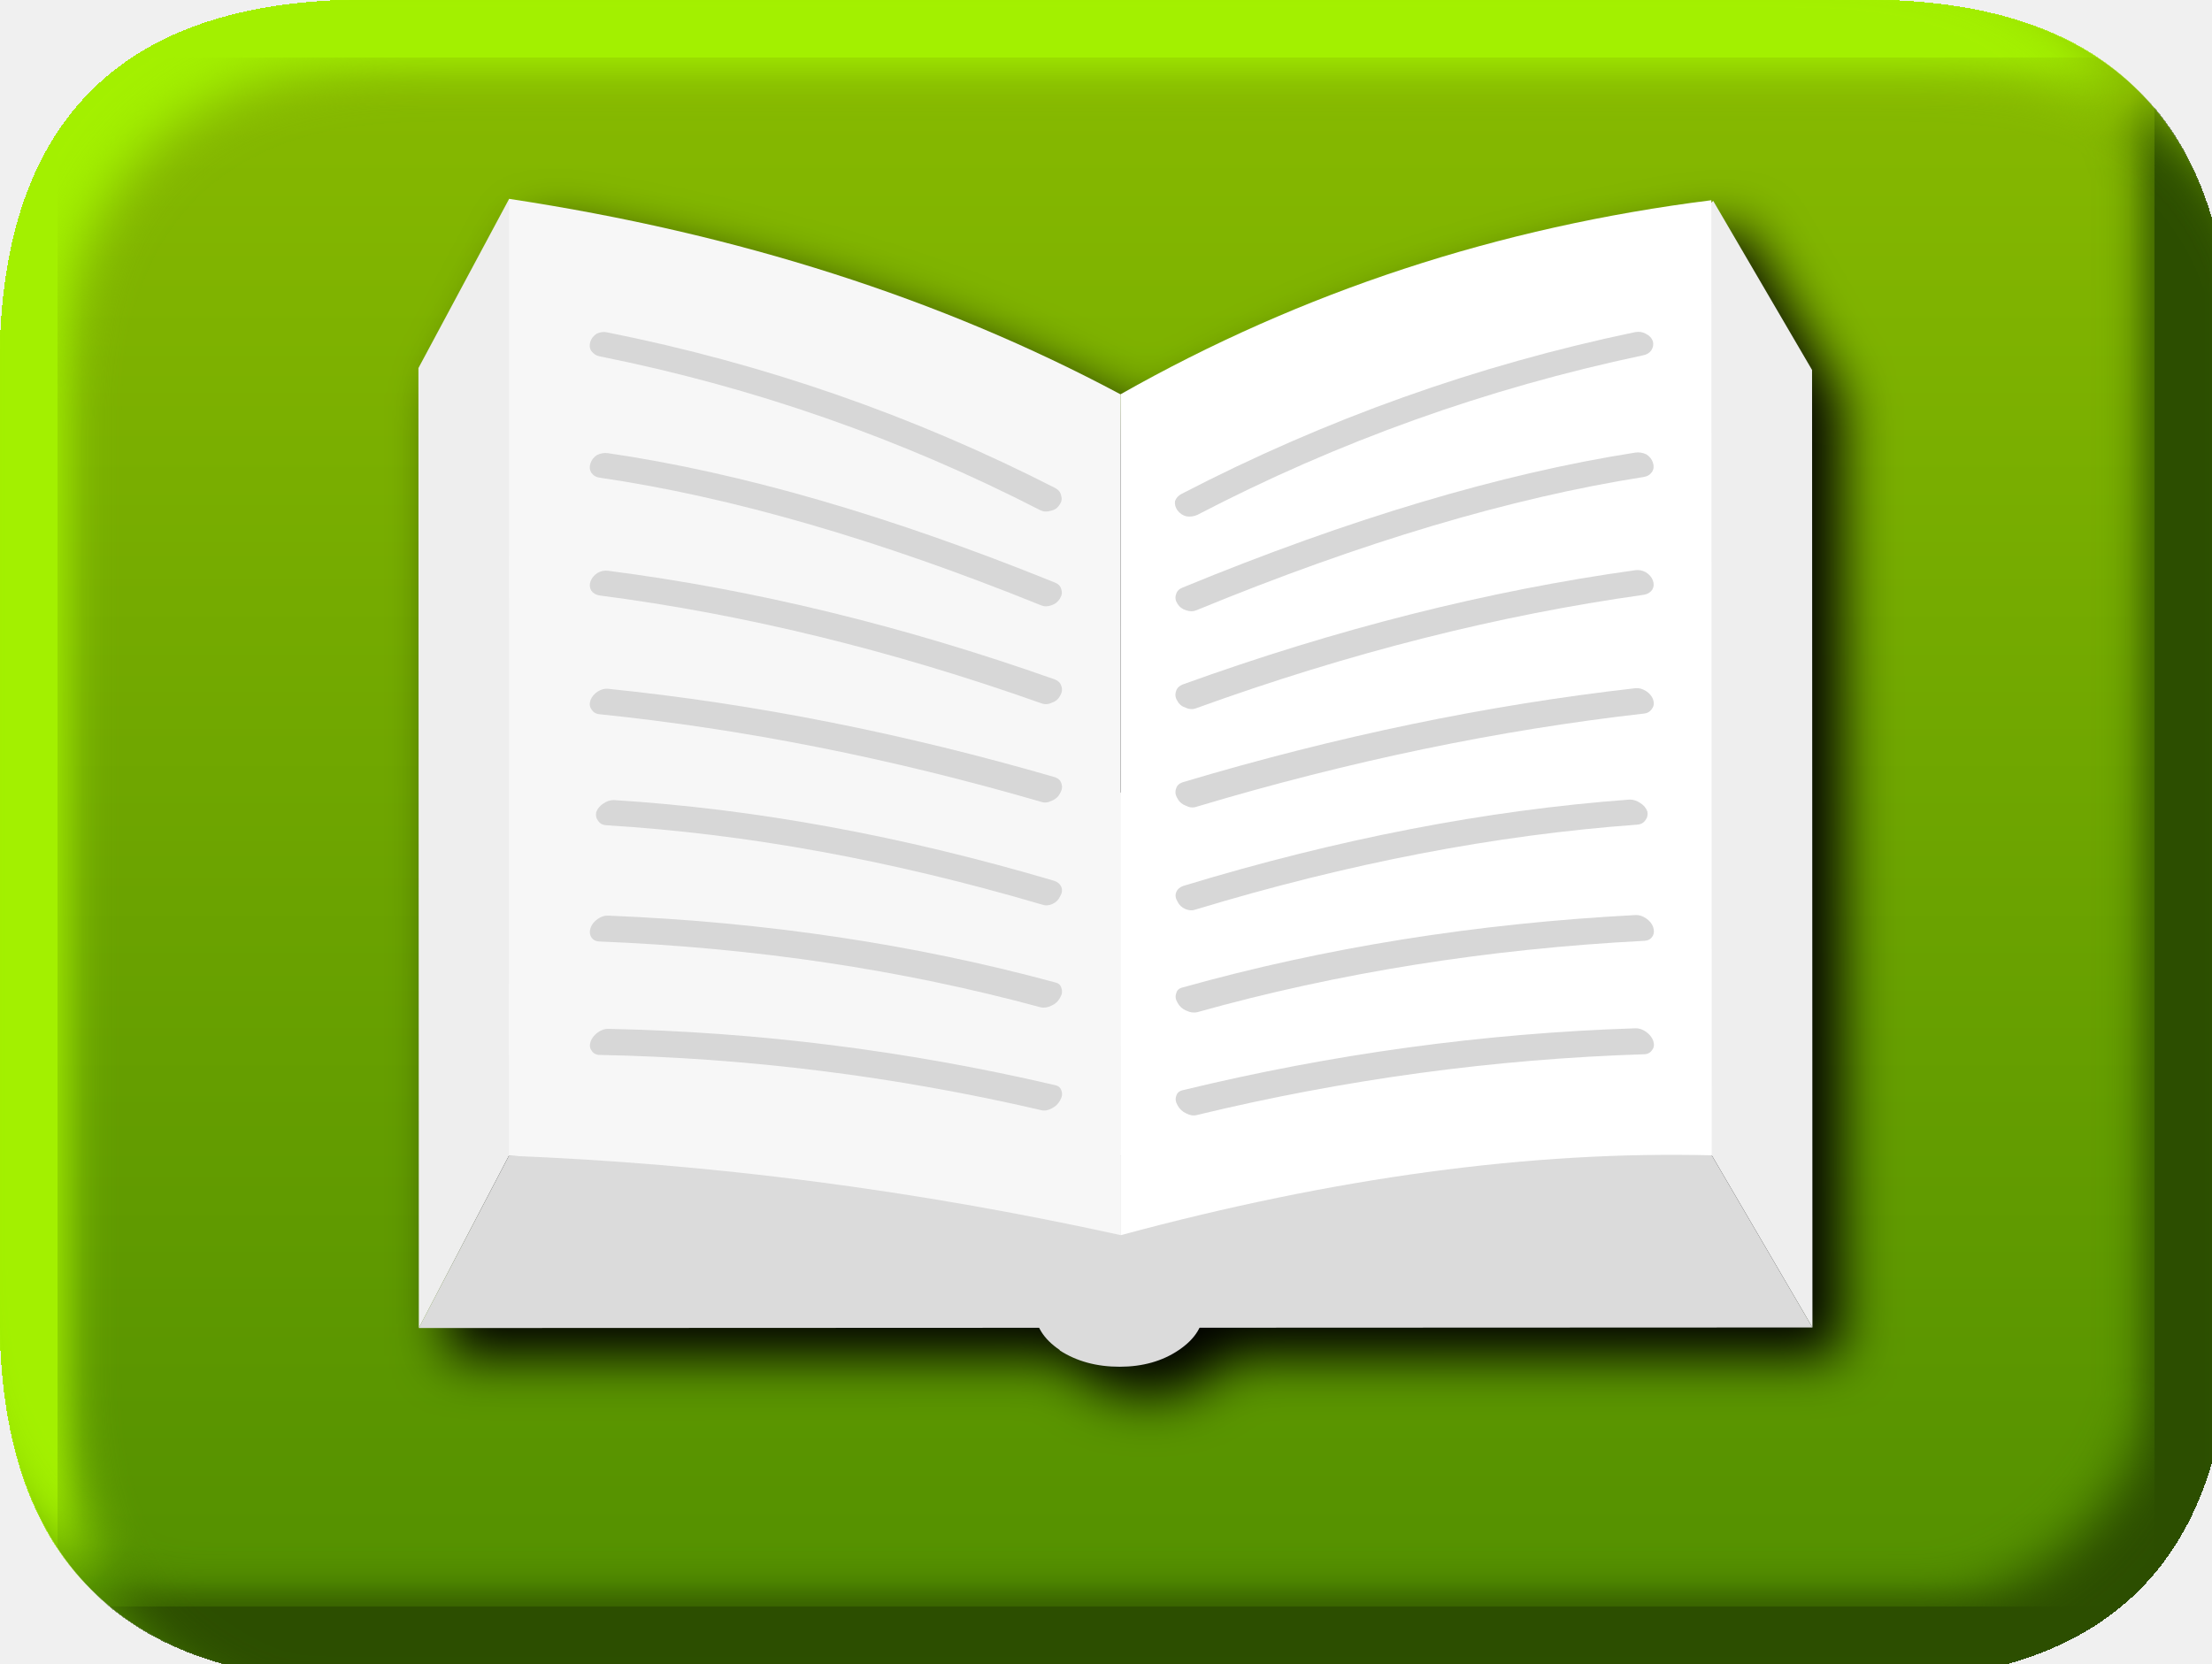
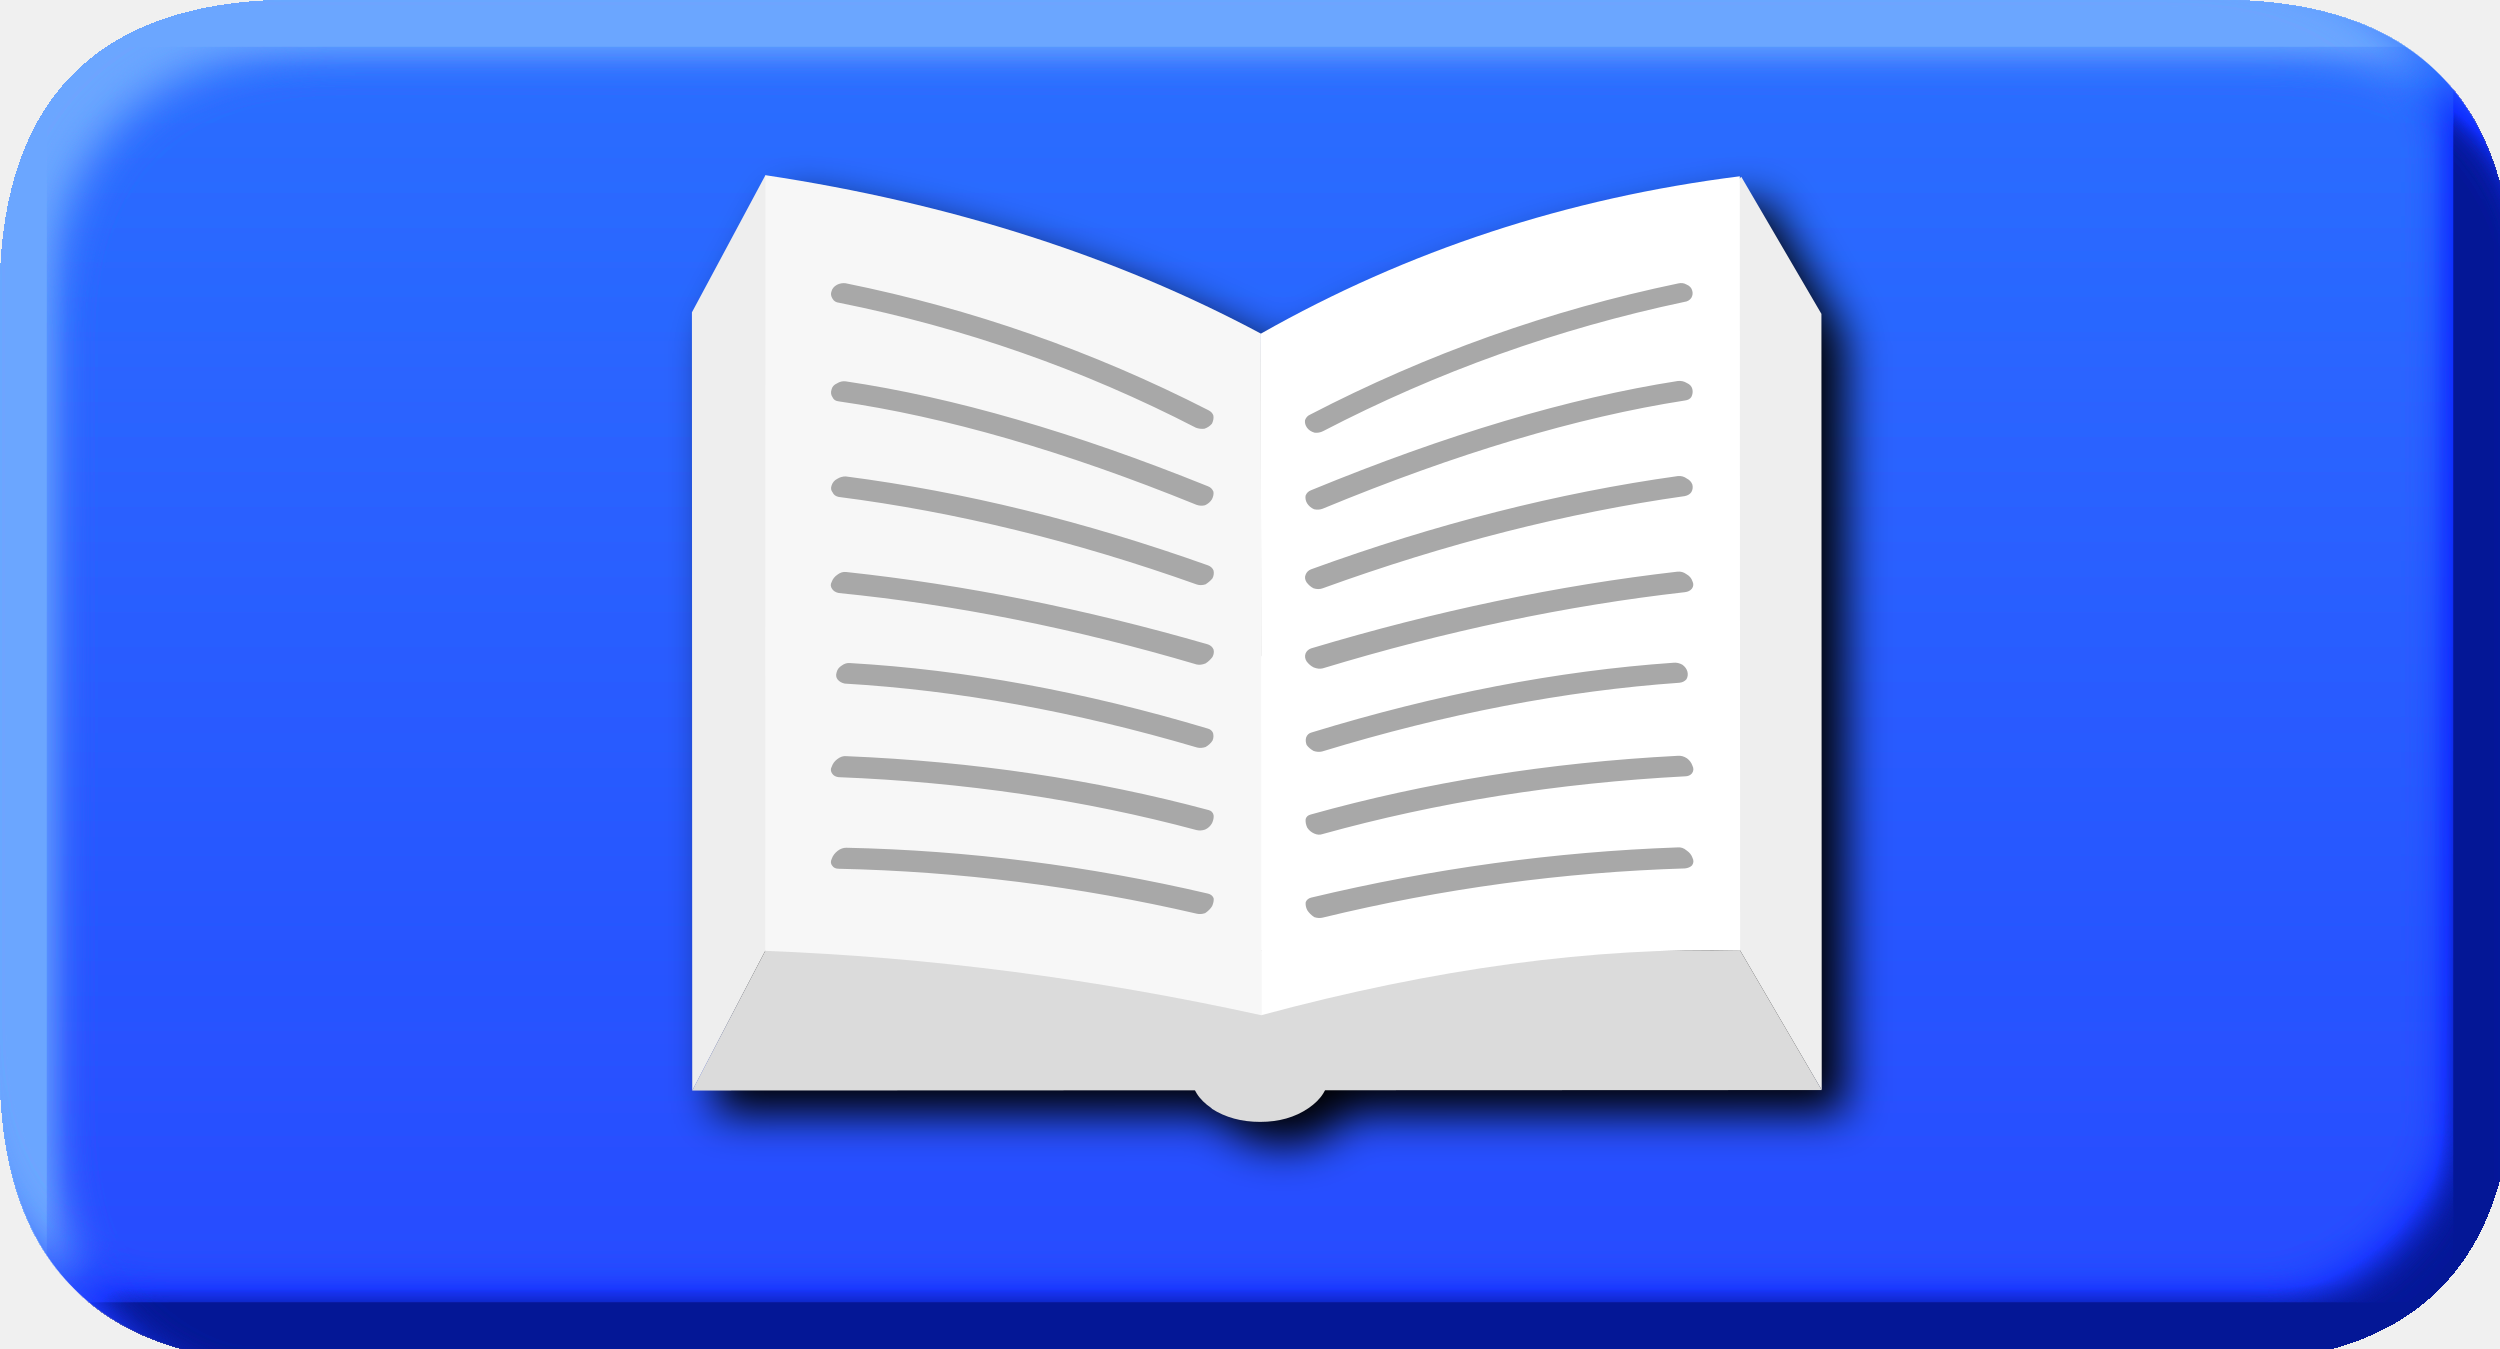
- <svg xmlns="http://www.w3.org/2000/svg" xmlns:xlink="http://www.w3.org/1999/xlink" version="1.1" preserveAspectRatio="none" x="0px" y="0px" width="109px" height="82px" viewBox="0 0 109 82">
+ <svg xmlns="http://www.w3.org/2000/svg" xmlns:xlink="http://www.w3.org/1999/xlink" version="1.1" preserveAspectRatio="none" x="0px" y="0px" width="152px" height="82px" viewBox="0 0 152 82">
  <defs>
-     <linearGradient id="Gradient_1" gradientUnits="userSpaceOnUse" x1="-8.75" y1="41.475" x2="-8.75" y2="-41.375" spreadMethod="pad">
-       <stop offset="0%" stop-color="#518E00" />
-       <stop offset="100%" stop-color="#89BB00" />
+     <linearGradient id="Gradient_1" gradientUnits="userSpaceOnUse" x1="0" y1="41.475" x2="0" y2="-41.375" spreadMethod="pad">
+       <stop offset="0%" stop-color="#214F7C" />
+       <stop offset="100%" stop-color="#1F76CB" />
    </linearGradient>
    <filter id="Filter_1" x="-20%" y="-20%" width="140%" height="140%" color-interpolation-filters="sRGB">
-       <feFlood flood-color="#A3F000" flood-opacity="1" in="SourceGraphic" result="result1" />
+       <feFlood flood-color="#5AA8F5" flood-opacity="1" in="SourceGraphic" result="result1" />
      <feComposite in2="SourceGraphic" in="result1" operator="in" result="result2" />
      <feGaussianBlur in="result2" stdDeviation="1.333,1.333" result="result3" />
-       <feFlood flood-color="#2C4E00" flood-opacity="1" in="SourceGraphic" result="result4" />
+       <feFlood flood-color="#051E37" flood-opacity="1" in="SourceGraphic" result="result4" />
      <feComposite in2="SourceGraphic" in="result4" operator="in" result="result5" />
      <feGaussianBlur in="result5" stdDeviation="1.333,1.333" result="result6" />
      <feOffset dx="2.828" dy="2.828" in="result3" result="result7" />
      <feOffset dx="-2.828" dy="-2.828" in="result3" result="result8" />
      <feOffset dx="-2.828" dy="-2.828" in="result6" result="result9" />
      <feOffset dx="2.828" dy="2.828" in="result6" result="result10" />
      <feColorMatrix in="SourceGraphic" type="matrix" values="0 0 0 0 255 0 0 0 0 255 0 0 0 0 255 0 0 0 255 0" result="result11" />
      <feFlood flood-color="#000000" flood-opacity="0" in="SourceGraphic" result="result12" />
      <feComposite in2="result8" in="result7" operator="arithmetic" k1="0" k2="-1" k3="1" k4="0" result="result13" />
      <feComposite in2="result10" in="result9" operator="arithmetic" k1="0" k2="-1" k3="1" k4="0" result="result14" />
      <feComposite in2="result12" in="result13" operator="xor" result="result15" />
      <feComposite in2="result15" in="result14" operator="xor" result="result16" />
      <feComposite in2="result11" in="result16" operator="in" result="result17" />
      <feBlend mode="normal" in2="SourceGraphic" in="result17" result="result18" />
+       <feColorMatrix in="result18" type="matrix" values="2.141 -2.286 1.245 0 -0.025 -0.44 2.141 -0.601 0 -0.025 -1.858 -0.107 3.064 0 -0.025 0 0 0 1 0 " result="result19" />
    </filter>
    <filter id="Filter_2" x="-20%" y="-20%" width="140%" height="140%" color-interpolation-filters="sRGB">
      <feFlood flood-color="#000000" flood-opacity="1" in="SourceGraphic" result="result1" />
      <feComposite in2="SourceGraphic" in="result1" operator="in" result="result2" />
      <feGaussianBlur in="result2" stdDeviation="1.333,1.333" result="result3" />
      <feOffset dx="1.414" dy="1.414" in="result3" result="result4" />
      <feComposite in2="result4" in="SourceGraphic" operator="over" result="result5" />
    </filter>
-     <g id="Symbol_20_0_Layer0_0_FILL">
-       <path fill="url(#Gradient_1)" stroke="none" d=" M 46.2 -23.4 Q 46.2 -41.4 28.2 -41.4 L -45.7 -41.4 Q -63.7 -41.4 -63.7 -23.4 L -63.7 23.45 Q -63.7 41.45 -45.7 41.45 L 28.2 41.45 Q 46.2 41.45 46.2 23.45 L 46.2 -23.4 Z" />
+     <g id="Symbol_20_copyaaaa_0_Layer0_0_FILL">
+       <path fill="url(#Gradient_1)" stroke="none" d=" M 16.2 -41.4 L 2.4 -41.4 -14.65 -41.4 -17.8 -41.4 -47.75 -41.4 -58.4 -41.4 Q -76.4 -41.4 -76.4 -23.4 L -76.4 23.45 Q -76.4 41.45 -58.4 41.45 L -23.4 41.45 -17.8 41.45 -14.65 41.45 2.4 41.45 16.2 41.45 58.4 41.45 Q 76.4 41.45 76.4 23.45 L 76.4 -23.4 Q 76.4 -41.4 58.4 -41.4 L 16.2 -41.4 Z" />
    </g>
    <g id="Symbol_12_copy_2_0_Layer1_0_FILL">
      <path fill="#DBDBDB" stroke="none" d=" M 0.35 46.45 Q 3.15 46.45 5.15 44.45 7.15 42.45 7.15 39.65 L 7.15 39.3 4.15 39.3 4.15 39.45 -3.5 39.45 -3.5 39.3 -6.5 39.3 -6.5 39.65 Q -6.5 42.45 -4.5 44.45 L -4.5 44.5 Q -2.45 46.45 0.35 46.45 Z" />
    </g>
    <g id="Symbol_12_copy_2_0_Layer1_1_FILL">
      <path fill="#DBDBDB" stroke="none" d=" M -49.1 24.65 L -56.4 38.6 56.45 38.6 48.3 24.65 -49.1 24.65 Z" />
      <path fill="#EEEEEE" stroke="none" d=" M 56.45 -38.95 L 48.45 -52.65 -0.7 -3.6 -49.05 -52.85 -56.4 -39.15 -56.4 38.6 -49.1 24.65 48.3 24.65 56.45 38.6 56.45 -38.95 Z" />
    </g>
    <g id="Symbol_12_copy_2_0_Layer1_2_FILL">
      <path fill="#F7F7F7" stroke="none" d=" M 0.45 31.1 L 0.45 -37 Q -21.33 -48.647 -49.05 -52.85 L -49.1 24.65 Q -24.55 25.6 0.45 31.1 Z" />
      <path fill="#FFFFFF" stroke="none" d=" M 48.3 -52.7 Q 22.457 -49.46 0.45 -37 L 0.45 31.1 Q 26.4 24.1 48.3 24.65 L 48.3 -52.7 Z" />
    </g>
    <g id="Symbol_12_copy_2_0_Layer1_3_FILL">
-       <path fill="#D7D7D7" stroke="none" d=" M -38.5 -35.7 Q -38.865 -35.82 -39.25 -35.65 -39.585 -35.424 -39.7 -35.05 -39.821 -34.635 -39.65 -34.3 -39.424 -33.915 -39.05 -33.8 -22.519 -28.879 -7.55 -19.1 -7.203 -18.882 -6.8 -19 -6.399 -19.057 -6.2 -19.4 -5.944 -19.747 -6.05 -20.15 -6.107 -20.551 -6.45 -20.8 -21.681 -30.708 -38.5 -35.7 Z" />
-     </g>
-     <g id="Symbol_12_copy_2_0_Layer1_4_FILL">
-       <path fill="#D7D7D7" stroke="none" d=" M -38.45 -35.05 Q -38.839 -35.171 -39.2 -35 -39.571 -34.788 -39.7 -34.4 -39.821 -34.012 -39.65 -33.65 -39.438 -33.279 -39.05 -33.15 -23.598 -28.273 -7.5 -19.1 -7.13 -18.867 -6.75 -19 -6.329 -19.087 -6.15 -19.45 -5.917 -19.819 -6.05 -20.25 -6.139 -20.621 -6.5 -20.85 -22.802 -30.127 -38.45 -35.05 Z" />
-     </g>
-     <g id="Symbol_12_copy_2_0_Layer1_5_FILL">
-       <path fill="#D7D7D7" stroke="none" d=" M -38.45 -35.7 Q -38.808 -35.834 -39.2 -35.65 -39.556 -35.467 -39.7 -35.1 -39.834 -34.692 -39.65 -34.35 -39.467 -33.944 -39.1 -33.8 -23.163 -28.289 -7.5 -19.1 -7.145 -18.88 -6.75 -19 -6.355 -19.086 -6.15 -19.45 -5.93 -19.804 -6.05 -20.2 -6.137 -20.594 -6.5 -20.8 -22.337 -30.111 -38.45 -35.7 Z" />
-     </g>
-     <g id="Symbol_12_copy_2_0_Layer1_6_FILL">
-       <path fill="#D7D7D7" stroke="none" d=" M -38.05 -33.2 Q -38.447 -33.27 -38.8 -33.05 -39.165 -32.844 -39.3 -32.45 -39.37 -32.053 -39.15 -31.7 -38.943 -31.336 -38.55 -31.25 -23.596 -27.458 -7.45 -19.1 -7.086 -18.879 -6.7 -19 -6.312 -19.129 -6.15 -19.5 -5.929 -19.862 -6.05 -20.25 -6.18 -20.638 -6.55 -20.85 -22.904 -29.342 -38.05 -33.2 Z" />
-     </g>
-     <g id="Symbol_12_copy_2_0_Layer1_7_FILL">
-       <path fill="#D7D7D7" stroke="none" d=" M -38.45 -35.7 Q -38.807 -35.834 -39.2 -35.65 -39.555 -35.468 -39.7 -35.1 -39.834 -34.693 -39.65 -34.35 -39.468 -33.945 -39.1 -33.8 -23.611 -28.278 -7.5 -19.1 -7.13 -18.867 -6.75 -19 -6.329 -19.087 -6.15 -19.45 -5.917 -19.819 -6.05 -20.25 -6.139 -20.621 -6.5 -20.85 -22.789 -30.122 -38.45 -35.7 Z" />
-     </g>
-     <g id="Symbol_12_copy_2_0_Layer1_8_FILL">
-       <path fill="#D7D7D7" stroke="none" d=" M -38.45 -35.7 Q -38.822 -35.834 -39.2 -35.65 -39.569 -35.466 -39.7 -35.1 -39.834 -34.679 -39.65 -34.3 -39.466 -33.931 -39.1 -33.8 -22.43 -28.09 -7.55 -19.1 -7.16 -18.881 -6.75 -19 -6.357 -19.072 -6.15 -19.45 -5.93 -19.79 -6.05 -20.2 -6.123 -20.593 -6.5 -20.8 -21.57 -29.91 -38.45 -35.7 Z" />
-     </g>
-     <g id="Symbol_12_copy_2_0_Layer1_9_FILL">
-       <path fill="#D7D7D7" stroke="none" d=" M -38.45 -35.7 Q -38.852 -35.821 -39.25 -35.65 -39.585 -35.437 -39.7 -35.05 -39.821 -34.648 -39.65 -34.3 -39.437 -33.915 -39.05 -33.8 -24.989 -29.526 -7.5 -19.1 -7.147 -18.881 -6.75 -19 -6.356 -19.085 -6.15 -19.45 -5.93 -19.803 -6.05 -20.2 -6.136 -20.593 -6.5 -20.8 -24.211 -31.374 -38.45 -35.7 Z" />
-     </g>
-     <g id="Symbol_12_copy_2_0_Layer1_10_FILL">
-       <path fill="#D7D7D7" stroke="none" d=" M 3.9 -23.35 Q 3.5 -23.1 3.35 -22.7 3.3 -22.3 3.55 -22 3.85 -21.65 4.35 -21.6 4.85 -21.6 5.3 -21.85 23.75 -33.25 44.15 -40 44.65 -40.15 44.9 -40.5 45.15 -40.9 45.05 -41.25 44.9 -41.65 44.4 -41.8 44 -41.95 43.5 -41.8 22.8 -35 3.9 -23.35 Z" />
-     </g>
-     <g id="Symbol_12_copy_2_0_Layer1_11_FILL">
-       <path fill="#D7D7D7" stroke="none" d=" M -38.45 -35.05 Q -38.839 -35.171 -39.2 -35 -39.571 -34.788 -39.7 -34.4 -39.821 -34.012 -39.65 -33.65 -39.438 -33.279 -39.05 -33.15 -23.598 -28.273 -7.5 -19.1 -7.13 -18.867 -6.75 -19 -6.329 -19.087 -6.15 -19.45 -5.917 -19.819 -6.05 -20.25 -6.139 -20.621 -6.5 -20.85 -22.802 -30.127 -38.45 -35.05 Z" />
-     </g>
-     <g id="Symbol_12_copy_2_0_Layer1_12_FILL">
-       <path fill="#D7D7D7" stroke="none" d=" M -38.45 -35.7 Q -38.808 -35.834 -39.2 -35.65 -39.556 -35.467 -39.7 -35.1 -39.834 -34.692 -39.65 -34.35 -39.467 -33.944 -39.1 -33.8 -23.163 -28.289 -7.5 -19.1 -7.145 -18.88 -6.75 -19 -6.355 -19.086 -6.15 -19.45 -5.93 -19.804 -6.05 -20.2 -6.137 -20.594 -6.5 -20.8 -22.337 -30.111 -38.45 -35.7 Z" />
-     </g>
-     <g id="Symbol_12_copy_2_0_Layer1_13_FILL">
-       <path fill="#D7D7D7" stroke="none" d=" M -38.05 -33.2 Q -38.447 -33.27 -38.8 -33.05 -39.165 -32.844 -39.3 -32.45 -39.37 -32.053 -39.15 -31.7 -38.943 -31.336 -38.55 -31.25 -23.596 -27.458 -7.45 -19.1 -7.086 -18.879 -6.7 -19 -6.312 -19.129 -6.15 -19.5 -5.929 -19.862 -6.05 -20.25 -6.18 -20.638 -6.55 -20.85 -22.904 -29.342 -38.05 -33.2 Z" />
-     </g>
-     <g id="Symbol_12_copy_2_0_Layer1_14_FILL">
-       <path fill="#D7D7D7" stroke="none" d=" M -38.45 -35.7 Q -38.807 -35.834 -39.2 -35.65 -39.555 -35.468 -39.7 -35.1 -39.834 -34.693 -39.65 -34.35 -39.468 -33.945 -39.1 -33.8 -23.611 -28.278 -7.5 -19.1 -7.13 -18.867 -6.75 -19 -6.329 -19.087 -6.15 -19.45 -5.917 -19.819 -6.05 -20.25 -6.139 -20.621 -6.5 -20.85 -22.789 -30.122 -38.45 -35.7 Z" />
-     </g>
-     <g id="Symbol_12_copy_2_0_Layer1_15_FILL">
-       <path fill="#D7D7D7" stroke="none" d=" M -38.45 -35.7 Q -38.822 -35.834 -39.2 -35.65 -39.569 -35.466 -39.7 -35.1 -39.834 -34.679 -39.65 -34.3 -39.466 -33.931 -39.1 -33.8 -22.43 -28.09 -7.55 -19.1 -7.16 -18.881 -6.75 -19 -6.357 -19.072 -6.15 -19.45 -5.93 -19.79 -6.05 -20.2 -6.123 -20.593 -6.5 -20.8 -21.57 -29.91 -38.45 -35.7 Z" />
-     </g>
-     <g id="Symbol_12_copy_2_0_Layer1_16_FILL">
-       <path fill="#D7D7D7" stroke="none" d=" M -38.45 -35.7 Q -38.852 -35.821 -39.25 -35.65 -39.585 -35.437 -39.7 -35.05 -39.821 -34.648 -39.65 -34.3 -39.437 -33.915 -39.05 -33.8 -24.989 -29.526 -7.5 -19.1 -7.147 -18.881 -6.75 -19 -6.356 -19.085 -6.15 -19.45 -5.93 -19.803 -6.05 -20.2 -6.136 -20.593 -6.5 -20.8 -24.211 -31.374 -38.45 -35.7 Z" />
+       <path fill="#A8A8A8" stroke="none" d=" M -6 20.95 Q -5.6 21.05 -5.15 20.9 -4.7 20.6 -4.45 20.2 -4.25 19.75 -4.3 19.4 -4.45 19.05 -4.85 18.95 -22.8 14.75 -41 14.35 -41.45 14.35 -41.85 14.65 -42.3 15 -42.45 15.45 -42.65 15.85 -42.4 16.15 -42.2 16.45 -41.75 16.45 -23.7 16.85 -6 20.95 M -4.45 11.9 Q -4.25 11.45 -4.3 11.1 -4.4 10.7 -4.8 10.6 -21.9 6 -41 5.2 -41.45 5.15 -41.9 5.5 -42.3 5.8 -42.45 6.25 -42.65 6.6 -42.4 6.95 -42.2 7.25 -41.75 7.3 -22.95 8.05 -6 12.6 -5.6 12.7 -5.15 12.55 -4.7 12.35 -4.45 11.9 M -40.6 -4.1 Q -41.05 -4.15 -41.45 -3.85 -41.85 -3.6 -41.95 -3.2 -42.1 -2.75 -41.85 -2.45 -41.6 -2.15 -41.15 -2.05 -24.25 -1.05 -5.95 4.35 -5.55 4.45 -5.1 4.3 -4.65 4.05 -4.4 3.65 -4.25 3.3 -4.35 2.9 -4.5 2.55 -4.9 2.45 -23.45 -3.1 -40.6 -4.1 M -41 -13.2 Q -41.45 -13.25 -41.85 -12.95 -42.3 -12.65 -42.45 -12.2 -42.65 -11.85 -42.4 -11.5 -42.2 -11.2 -41.75 -11.1 -24.25 -9.35 -6 -3.95 -5.6 -3.85 -5.1 -4.05 -4.7 -4.3 -4.4 -4.7 -4.2 -5.1 -4.3 -5.45 -4.45 -5.8 -4.85 -5.95 -23.35 -11.3 -41 -13.2 M -41.05 -22.75 Q -41.5 -22.75 -41.9 -22.5 -42.3 -22.3 -42.45 -21.85 -42.6 -21.45 -42.35 -21.15 -42.2 -20.8 -41.75 -20.7 -24.25 -18.45 -6 -11.95 -5.6 -11.8 -5.1 -11.95 -4.7 -12.2 -4.4 -12.55 -4.2 -12.95 -4.3 -13.35 -4.45 -13.7 -4.85 -13.85 -23.35 -20.45 -41.05 -22.75 M -41.05 -42.05 Q -41.5 -42.1 -41.9 -41.9 -42.35 -41.65 -42.45 -41.25 -42.6 -40.9 -42.35 -40.5 -42.15 -40.15 -41.7 -40.1 -23 -36.35 -6.05 -27.6 -5.65 -27.45 -5.2 -27.5 -4.75 -27.65 -4.45 -28 -4.25 -28.4 -4.3 -28.8 -4.4 -29.15 -4.8 -29.35 -22.1 -38.2 -41.05 -42.05 M -41.05 -32.25 Q -41.5 -32.3 -41.9 -32.05 -42.35 -31.85 -42.45 -31.45 -42.6 -31 -42.35 -30.65 -42.2 -30.3 -41.75 -30.25 -25.8 -27.95 -6 -19.9 -5.6 -19.75 -5.15 -19.85 -4.7 -20.05 -4.45 -20.45 -4.25 -20.85 -4.3 -21.2 -4.45 -21.6 -4.85 -21.75 -24.9 -29.85 -41.05 -32.25 M 42.95 14.65 Q 42.55 14.3 42.05 14.35 23.65 15 5.45 19.35 5.05 19.45 4.9 19.8 4.85 20.2 5.05 20.6 5.3 21 5.75 21.3 6.2 21.45 6.6 21.35 24.55 17 42.8 16.45 43.25 16.4 43.5 16.15 43.75 15.8 43.55 15.4 43.4 14.95 42.95 14.65 M 43 5.45 Q 42.55 5.15 42.05 5.2 22.75 6.2 5.4 11.05 5 11.15 4.9 11.5 4.85 11.9 5.05 12.35 5.3 12.75 5.75 12.95 6.2 13.15 6.6 13 23.75 8.25 42.8 7.25 43.25 7.25 43.5 6.95 43.75 6.6 43.55 6.2 43.4 5.75 43 5.45 M 42.55 -3.9 Q 42.1 -4.15 41.65 -4.1 24.3 -2.9 5.5 2.85 5.1 2.95 4.95 3.35 4.85 3.7 5 4.1 5.25 4.45 5.7 4.7 6.15 4.85 6.55 4.75 25.1 -0.9 42.25 -2.1 42.7 -2.15 42.95 -2.45 43.15 -2.8 43.05 -3.2 42.95 -3.6 42.55 -3.9 M 5.7 -3.65 Q 6.2 -3.45 6.6 -3.55 25.1 -9.15 42.8 -11.15 43.25 -11.2 43.5 -11.5 43.75 -11.85 43.55 -12.25 43.4 -12.7 42.95 -12.95 42.55 -13.25 42.05 -13.2 24.15 -11.15 5.45 -5.55 5.05 -5.4 4.9 -5.05 4.75 -4.65 5 -4.25 5.3 -3.85 5.7 -3.65 M 5.75 -19.45 Q 6.2 -19.35 6.6 -19.5 26.7 -27.8 42.8 -30.3 43.25 -30.35 43.45 -30.65 43.65 -31.05 43.55 -31.45 43.45 -31.85 43 -32.05 42.6 -32.3 42.1 -32.25 25.75 -29.7 5.45 -21.35 5.05 -21.2 4.9 -20.8 4.85 -20.4 5.05 -20.05 5.3 -19.65 5.75 -19.45 M 5.45 -13.45 Q 5.05 -13.3 4.9 -12.9 4.75 -12.55 5 -12.15 5.3 -11.75 5.7 -11.55 6.2 -11.4 6.6 -11.55 25.1 -18.25 42.8 -20.75 43.25 -20.85 43.45 -21.15 43.65 -21.5 43.55 -21.9 43.4 -22.3 43 -22.5 42.6 -22.8 42.1 -22.75 24.15 -20.25 5.45 -13.45 M 5.8 -27.1 Q 6.25 -27.05 6.65 -27.25 23.8 -36.15 42.75 -40.15 43.2 -40.2 43.45 -40.55 43.65 -40.9 43.55 -41.25 43.45 -41.7 42.95 -41.9 42.6 -42.1 42.15 -42 22.9 -38 5.35 -28.9 5 -28.75 4.85 -28.35 4.8 -27.95 5.05 -27.6 5.3 -27.25 5.8 -27.1 Z" />
    </g>
  </defs>
  <g filter="url(#Filter_1)" transform="matrix( 1, 0, 0, 1, 0,0) ">
-     <g transform="matrix( 1, 0, 0, 1, 63.7,41.4) ">
+     <g transform="matrix( 1, 0, 0, 1, 76.4,41.4) ">
      <g transform="matrix( 1, 0, 0, 1, 0,0) ">
-         <use xlink:href="#Symbol_20_0_Layer0_0_FILL" />
+         <use xlink:href="#Symbol_20_copyaaaa_0_Layer0_0_FILL" />
      </g>
    </g>
  </g>
  <g filter="url(#Filter_2)" transform="matrix( 1, 0, 0, 1, 0,0) ">
-     <g transform="matrix( 0.6085358, -0.0002441406, 0.0002441406, 0.6085358, 54.95,41.95) ">
+     <g transform="matrix( 0.6085358, -0.0002441406, 0.0002441406, 0.6085358, 76.4,42.8) ">
      <g transform="matrix( 1, 0, 0, 0.6783142, 0,10.25) ">
        <use xlink:href="#Symbol_12_copy_2_0_Layer1_0_FILL" />
      </g>
      <g transform="matrix( 1, 0, 0, 1, 0,0) ">
        <use xlink:href="#Symbol_12_copy_2_0_Layer1_1_FILL" />
      </g>
      <g transform="matrix( 1, 0, 0, 1, 0,0) ">
        <use xlink:href="#Symbol_12_copy_2_0_Layer1_2_FILL" />
      </g>
-       <g transform="matrix( 1.132812, -0.0705719, 0, 1, 2.5,-9.05) ">
+       <g transform="matrix( 1, 0, 0, 1, 0,0) ">
        <use xlink:href="#Symbol_12_copy_2_0_Layer1_3_FILL" />
-       </g>
-       <g transform="matrix( 1.132812, -0.1683807, 0, 1, 2.5,5.85) ">
-         <use xlink:href="#Symbol_12_copy_2_0_Layer1_4_FILL" />
-       </g>
-       <g transform="matrix( 1.132812, -0.3231659, 0, 1, 2.5,37.65) ">
-         <use xlink:href="#Symbol_12_copy_2_0_Layer1_5_FILL" />
-       </g>
-       <g transform="matrix( 1.132812, -0.1838531, 0, 1, 2.5,22.05) ">
-         <use xlink:href="#Symbol_12_copy_2_0_Layer1_6_FILL" />
-       </g>
-       <g transform="matrix( 1.132812, -0.2401428, 0, 1, 2.5,13.3) ">
-         <use xlink:href="#Symbol_12_copy_2_0_Layer1_7_FILL" />
-       </g>
-       <g transform="matrix( 1.132812, -0.2966156, 0, 1, 2.5,29.5) ">
-         <use xlink:href="#Symbol_12_copy_2_0_Layer1_8_FILL" />
-       </g>
-       <g transform="matrix( 1.132812, -0.1378479, 0, 1, 2.5,-1.85) ">
-         <use xlink:href="#Symbol_12_copy_2_0_Layer1_9_FILL" />
-       </g>
-       <g transform="matrix( 0.9282074, 0.1351471, 0, 1, 1.75,-6.1) ">
-         <use xlink:href="#Symbol_12_copy_2_0_Layer1_10_FILL" />
-       </g>
-       <g transform="matrix( -1.147583, -0.1550598, 0, 1, -2,6.35) ">
-         <use xlink:href="#Symbol_12_copy_2_0_Layer1_11_FILL" />
-       </g>
-       <g transform="matrix( -1.147583, -0.309845, 0, 1, -2,38.15) ">
-         <use xlink:href="#Symbol_12_copy_2_0_Layer1_12_FILL" />
-       </g>
-       <g transform="matrix( -1.147583, -0.1705322, 0, 1, -2,22.55) ">
-         <use xlink:href="#Symbol_12_copy_2_0_Layer1_13_FILL" />
-       </g>
-       <g transform="matrix( -1.147583, -0.2268219, 0, 1, -2,13.8) ">
-         <use xlink:href="#Symbol_12_copy_2_0_Layer1_14_FILL" />
-       </g>
-       <g transform="matrix( -1.147583, -0.2832947, 0, 1, -2,30) ">
-         <use xlink:href="#Symbol_12_copy_2_0_Layer1_15_FILL" />
-       </g>
-       <g transform="matrix( -1.147583, -0.124527, 0, 1, -2,-1.35) ">
-         <use xlink:href="#Symbol_12_copy_2_0_Layer1_16_FILL" />
      </g>
    </g>
  </g>
</svg>
